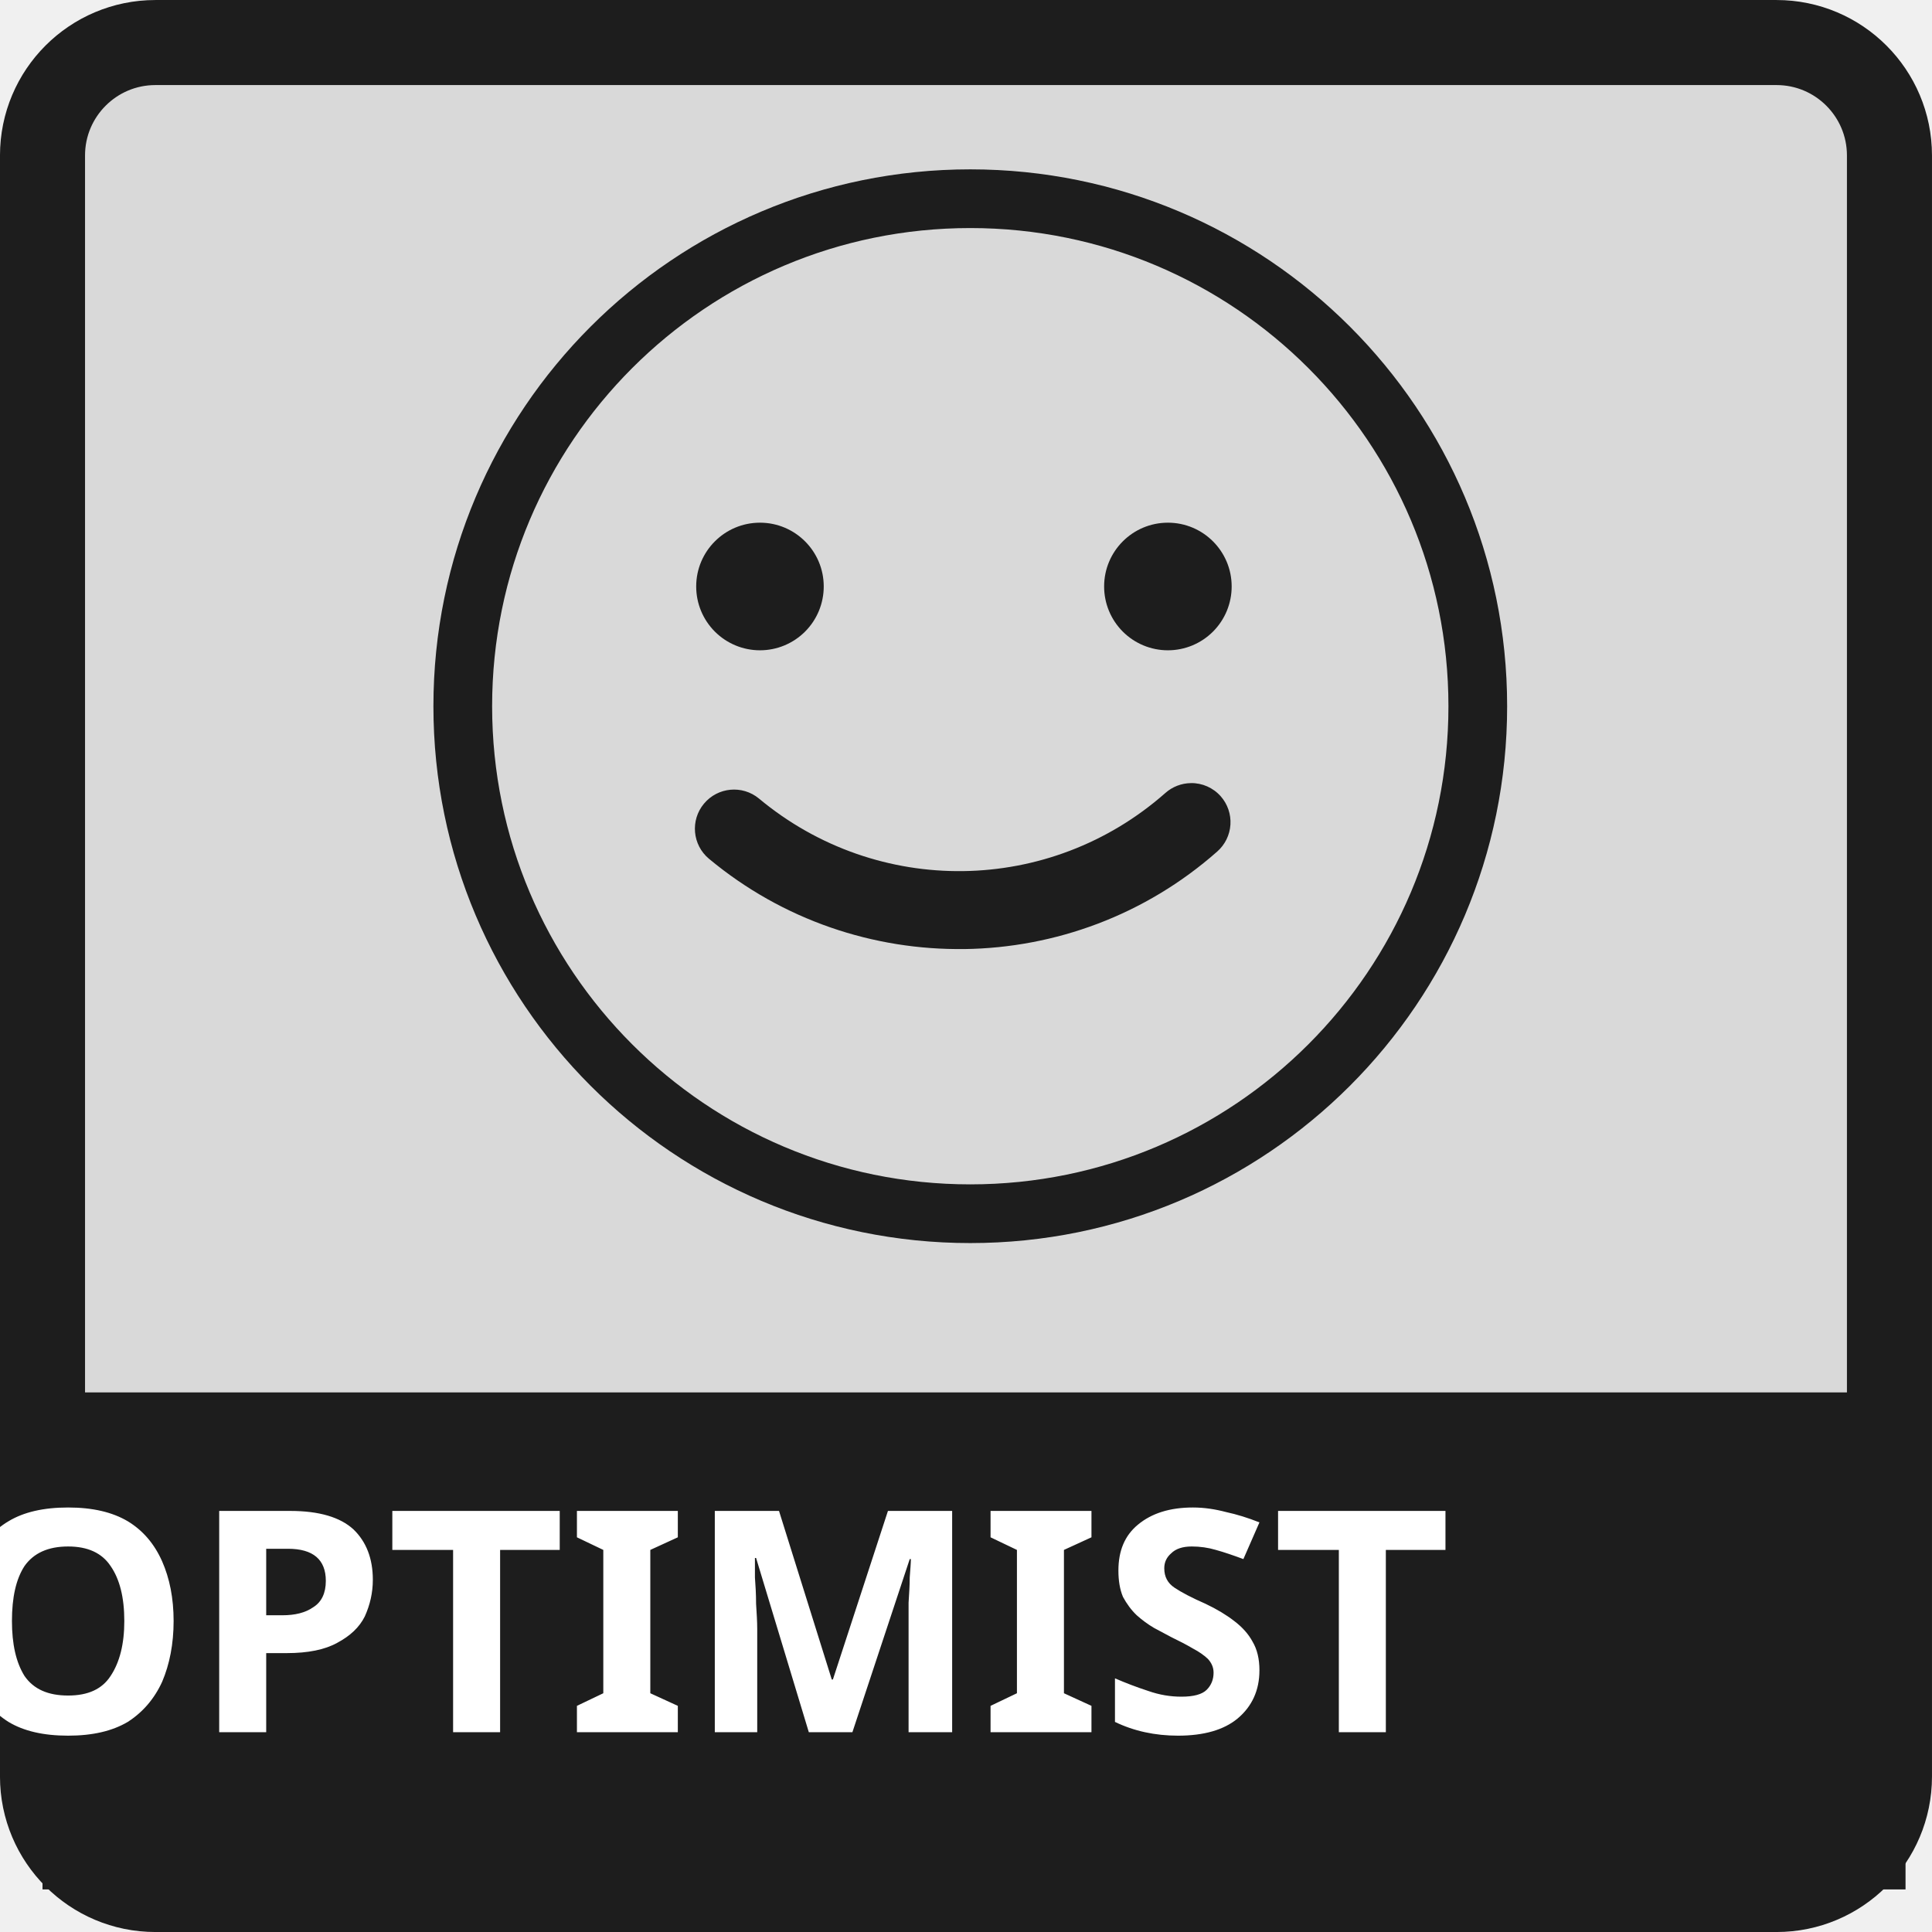
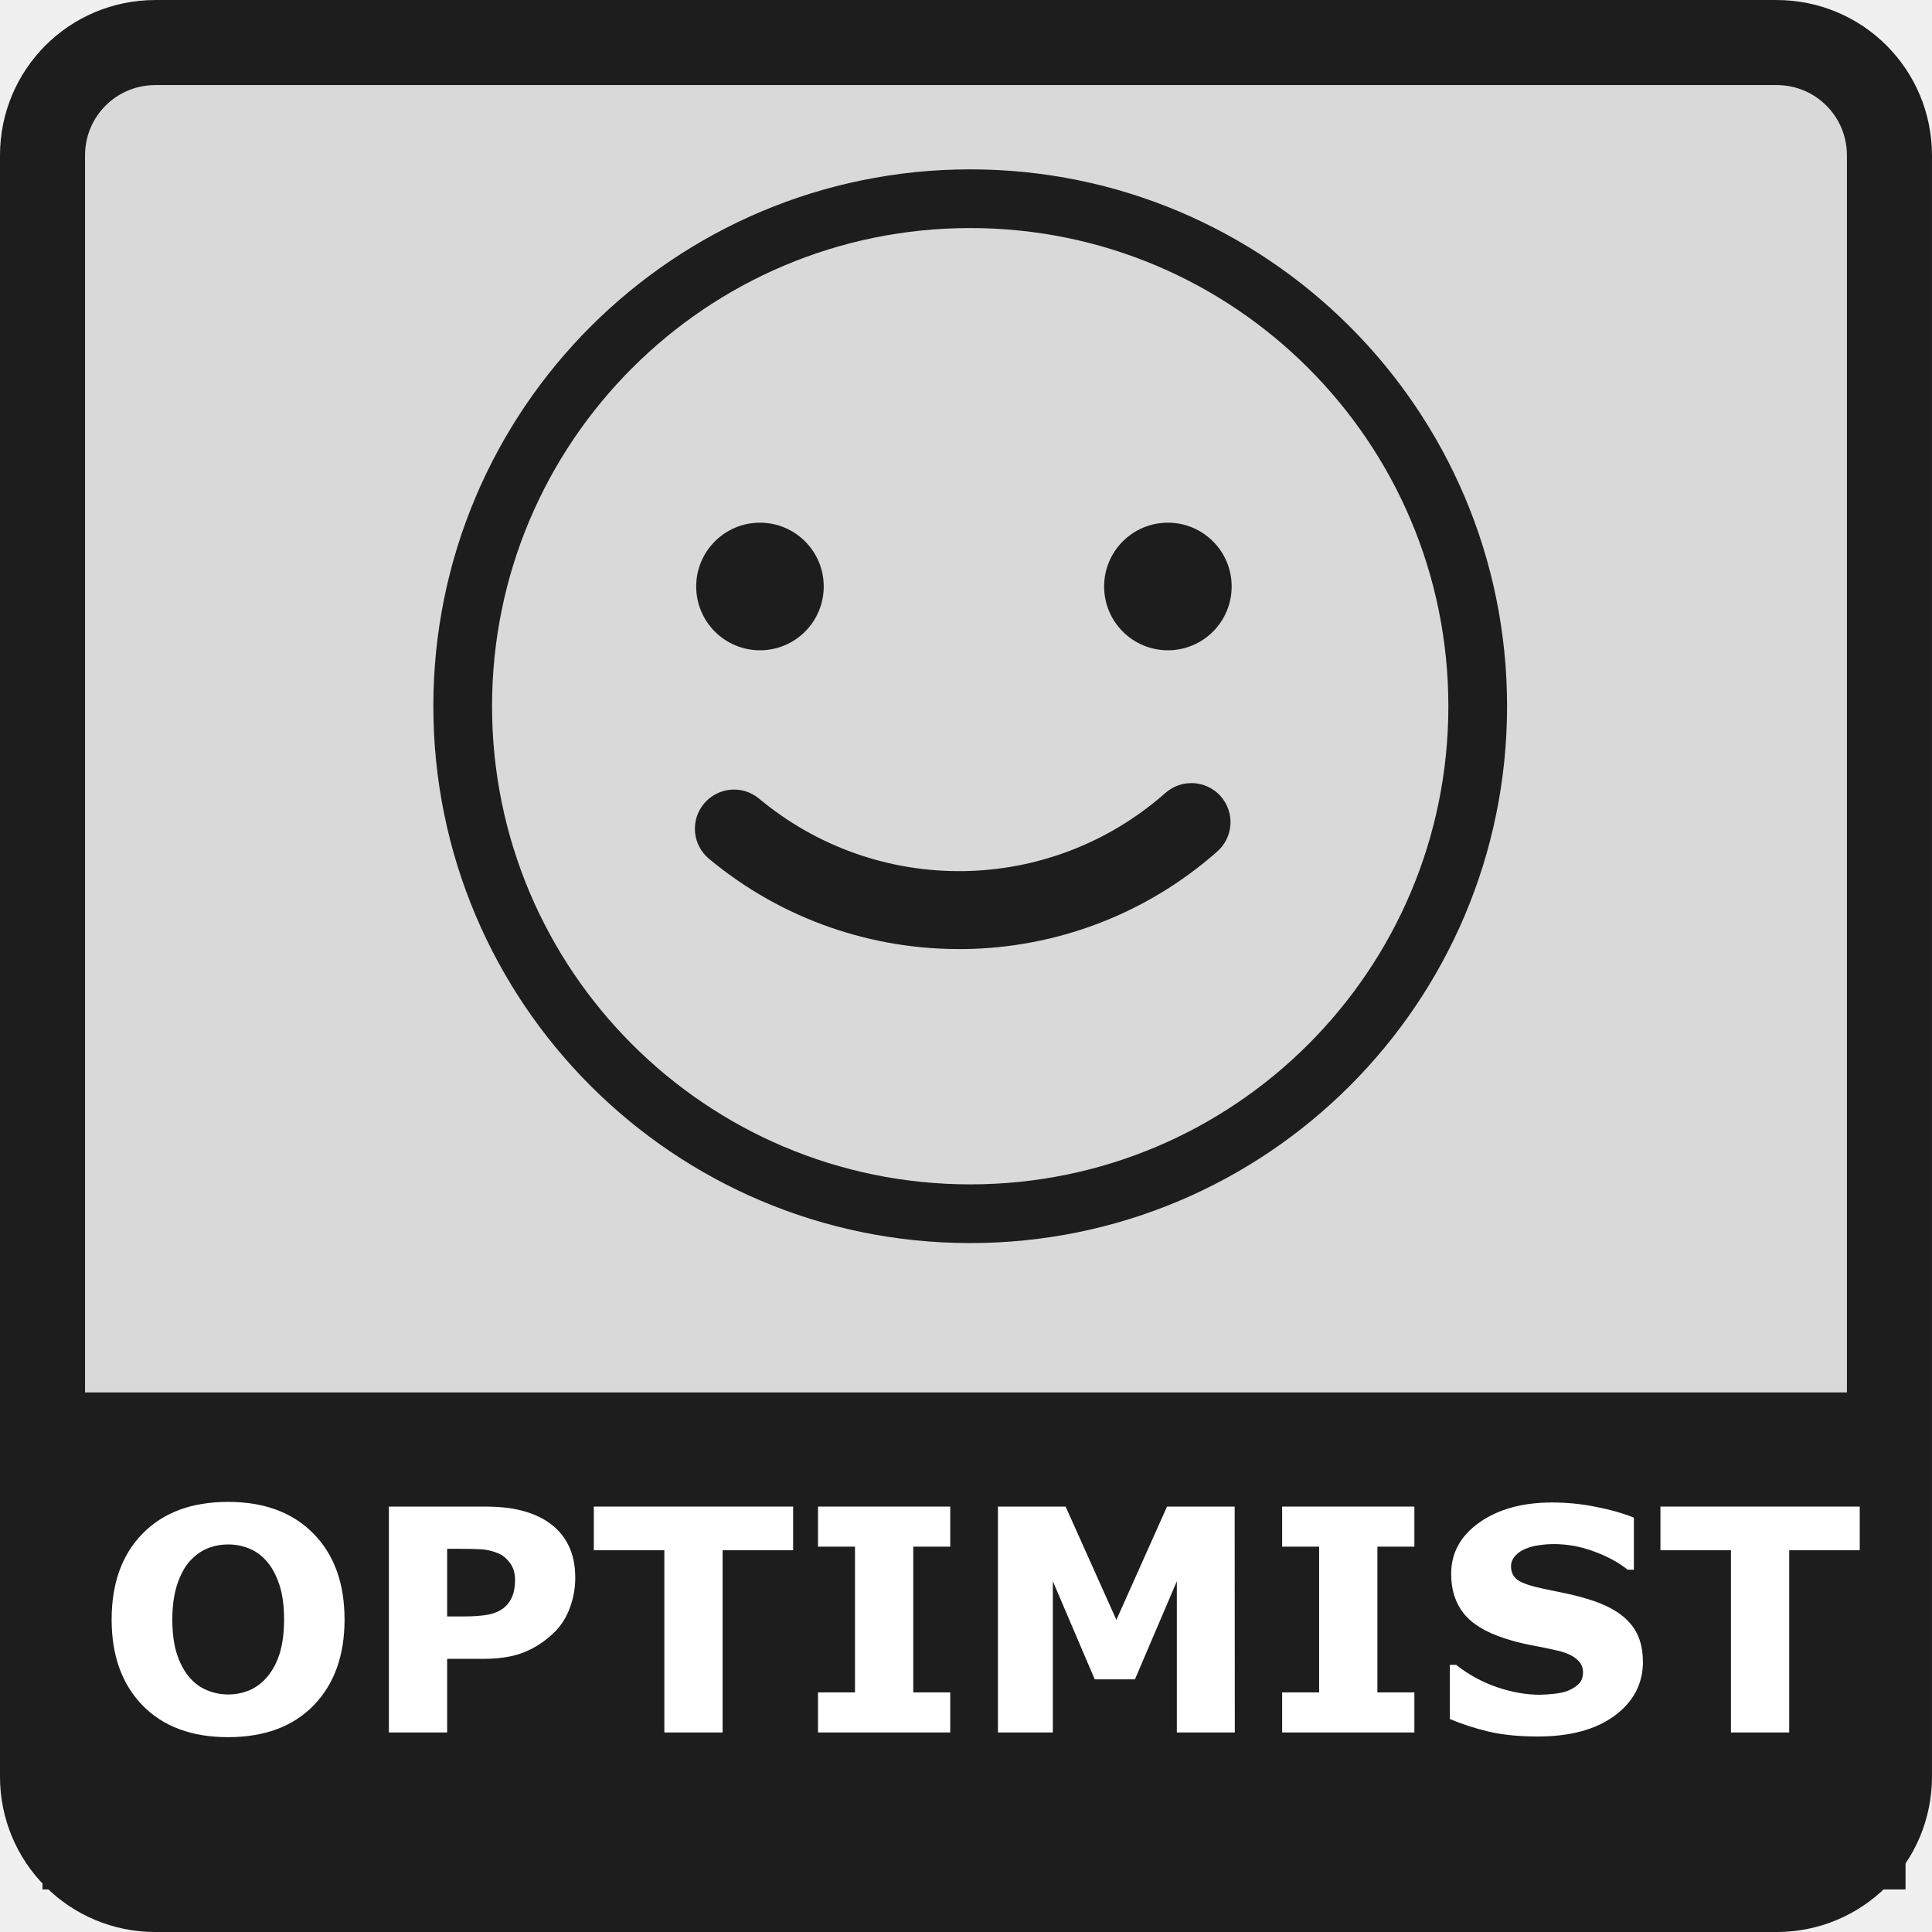
- <svg xmlns="http://www.w3.org/2000/svg" id="svg158" version="1.1" viewBox="0 0 26.328 26.328" height="26.328mm" width="26.328mm">
+ <svg xmlns="http://www.w3.org/2000/svg" width="26.328mm" height="26.328mm" viewBox="0 0 26.328 26.328" version="1.1" id="svg158">
  <defs id="defs152" />
  <g id="layer1">
-     <g transform="translate(-178.9427,-223.4022)" id="g1941">
-       <rect style="opacity:1;fill:#d9d9d9;fill-opacity:1;stroke:#1d1d1d;stroke-width:1.159;stroke-linejoin:bevel;stroke-opacity:1;paint-order:markers fill stroke" id="rect961-9-8-6-0" width="25.169" height="25.169" x="179.522" y="223.982" ry="1.539" />
-       <rect style="opacity:1;fill:#1d1d1d;fill-opacity:1;stroke:none;stroke-width:0.94;stroke-linejoin:miter;stroke-miterlimit:4;stroke-dasharray:none;stroke-opacity:1;paint-order:markers fill stroke" id="rect1032-3-6-5-1" width="25.388" height="6.773" x="179.522" y="242.377" />
-       <text xml:space="preserve" style="font-style:normal;font-weight:normal;font-size:4.233px;line-height:1.25;font-family:sans-serif;text-align:center;text-anchor:middle;fill:#000000;fill-opacity:1;stroke:none;stroke-width:0.094" x="192.312" y="247.011" id="text1051-2-0-9-9">
-         <tspan id="tspan1049-5-1-4-4" x="192.312" y="247.011" style="font-style:normal;font-variant:normal;font-weight:600;font-stretch:normal;font-size:4.233px;font-family:Montserrat;-inkscape-font-specification:'Montserrat Semi-Bold';text-align:center;text-anchor:middle;fill:#ffffff;fill-opacity:1;stroke-width:0.094">OPTIMIST</tspan>
-       </text>
+     <g id="g1941" transform="translate(-178.9427,-223.4022)">
+       <path d="m 181.061,223.982 h 22.091 c 0.853,0 1.539,0.686 1.539,1.539 v 22.091 c 0,0.853 -0.686,1.539 -1.539,1.539 h -22.091 c -0.853,0 -1.539,-0.686 -1.539,-1.539 v -22.091 c 0,-0.853 0.686,-1.539 1.539,-1.539 z" style="opacity:1;fill:#d9d9d9;fill-opacity:1;stroke:#1d1d1d;stroke-width:1.159;stroke-linejoin:bevel;stroke-opacity:1;paint-order:markers fill stroke" id="rect961-9-8-6-0" />
+       <path d="m 179.522,242.377 h 25.388 v 6.773 h -25.388 z" style="opacity:1;fill:#1d1d1d;fill-opacity:1;stroke:none;stroke-width:0.94;stroke-linejoin:miter;stroke-miterlimit:4;stroke-dasharray:none;stroke-opacity:1;paint-order:markers fill stroke" id="rect1032-3-6-5-1" />
+       <g style="font-style:normal;font-weight:normal;font-size:4.233px;line-height:1.25;font-family:sans-serif;text-align:center;text-anchor:middle;fill:#000000;fill-opacity:1;stroke:none;stroke-width:0.094" id="text1051-2-0-9-9" aria-label="OPTIMIST">
+         <path id="path17" style="font-style:normal;font-variant:normal;font-weight:600;font-stretch:normal;font-size:4.233px;font-family:Montserrat;-inkscape-font-specification:'Montserrat Semi-Bold';text-align:center;text-anchor:middle;fill:#ffffff;fill-opacity:1;stroke-width:0.094" d="m 183.638,245.473 q 0,0.736 -0.422,1.17 -0.422,0.432 -1.166,0.432 -0.742,0 -1.164,-0.432 -0.422,-0.434 -0.422,-1.17 0,-0.742 0.422,-1.172 0.422,-0.432 1.164,-0.432 0.74,0 1.164,0.432 0.424,0.43 0.424,1.172 z m -1.052,0.779 q 0.116,-0.141 0.172,-0.331 0.056,-0.192 0.056,-0.451 0,-0.277 -0.064,-0.471 -0.064,-0.194 -0.167,-0.314 -0.105,-0.124 -0.244,-0.18 -0.136,-0.056 -0.285,-0.056 -0.151,0 -0.285,0.054 -0.132,0.054 -0.244,0.178 -0.103,0.116 -0.17,0.32 -0.064,0.203 -0.064,0.471 0,0.275 0.062,0.469 0.064,0.192 0.167,0.314 0.103,0.122 0.242,0.18 0.138,0.058 0.291,0.058 0.153,0 0.291,-0.058 0.138,-0.06 0.242,-0.184 z" />
+         <path id="path19" style="font-style:normal;font-variant:normal;font-weight:600;font-stretch:normal;font-size:4.233px;font-family:Montserrat;-inkscape-font-specification:'Montserrat Semi-Bold';text-align:center;text-anchor:middle;fill:#ffffff;fill-opacity:1;stroke-width:0.094" d="m 186.782,244.904 q 0,0.207 -0.072,0.405 -0.072,0.196 -0.207,0.331 -0.184,0.182 -0.411,0.275 -0.225,0.093 -0.562,0.093 h -0.494 v 1.003 h -0.794 v -3.078 h 1.306 q 0.294,0 0.494,0.052 0.203,0.05 0.358,0.151 0.186,0.122 0.283,0.312 0.099,0.19 0.099,0.457 z m -0.821,0.019 q 0,-0.13 -0.07,-0.223 -0.07,-0.095 -0.163,-0.132 -0.124,-0.05 -0.242,-0.054 -0.118,-0.006 -0.314,-0.006 h -0.136 v 0.922 h 0.227 q 0.203,0 0.333,-0.025 0.132,-0.025 0.221,-0.099 0.076,-0.066 0.11,-0.157 0.035,-0.093 0.035,-0.225 z" />
+         <path id="path21" style="font-style:normal;font-variant:normal;font-weight:600;font-stretch:normal;font-size:4.233px;font-family:Montserrat;-inkscape-font-specification:'Montserrat Semi-Bold';text-align:center;text-anchor:middle;fill:#ffffff;fill-opacity:1;stroke-width:0.094" d="m 189.751,244.528 h -0.961 v 2.483 h -0.794 v -2.483 h -0.961 v -0.595 h 2.716 z" />
+         <path id="path23" style="font-style:normal;font-variant:normal;font-weight:600;font-stretch:normal;font-size:4.233px;font-family:Montserrat;-inkscape-font-specification:'Montserrat Semi-Bold';text-align:center;text-anchor:middle;fill:#ffffff;fill-opacity:1;stroke-width:0.094" d="m 191.892,247.011 h -1.802 v -0.546 h 0.504 v -1.986 h -0.504 v -0.546 h 1.802 v 0.546 h -0.504 v 1.986 h 0.504 z" />
+         <path id="path25" style="font-style:normal;font-variant:normal;font-weight:600;font-stretch:normal;font-size:4.233px;font-family:Montserrat;-inkscape-font-specification:'Montserrat Semi-Bold';text-align:center;text-anchor:middle;fill:#ffffff;fill-opacity:1;stroke-width:0.094" d="m 195.77,247.011 h -0.79 v -2.061 l -0.571,1.337 h -0.548 l -0.571,-1.337 v 2.061 h -0.748 v -3.078 h 0.922 l 0.692,1.544 0.69,-1.544 h 0.922 z" />
+         <path id="path27" style="font-style:normal;font-variant:normal;font-weight:600;font-stretch:normal;font-size:4.233px;font-family:Montserrat;-inkscape-font-specification:'Montserrat Semi-Bold';text-align:center;text-anchor:middle;fill:#ffffff;fill-opacity:1;stroke-width:0.094" d="m 198.217,247.011 h -1.802 v -0.546 h 0.504 v -1.986 h -0.504 v -0.546 h 1.802 v 0.546 h -0.504 v 1.986 h 0.504 z" />
+         <path id="path29" style="font-style:normal;font-variant:normal;font-weight:600;font-stretch:normal;font-size:4.233px;font-family:Montserrat;-inkscape-font-specification:'Montserrat Semi-Bold';text-align:center;text-anchor:middle;fill:#ffffff;fill-opacity:1;stroke-width:0.094" d="m 201.332,246.043 q 0,0.455 -0.387,0.74 -0.384,0.283 -1.046,0.283 -0.382,0 -0.668,-0.066 -0.283,-0.068 -0.531,-0.172 v -0.738 h 0.087 q 0.246,0.196 0.55,0.302 0.306,0.105 0.587,0.105 0.072,0 0.19,-0.012 0.118,-0.012 0.192,-0.041 0.091,-0.037 0.149,-0.093 0.06,-0.056 0.06,-0.165 0,-0.101 -0.087,-0.174 -0.085,-0.074 -0.25,-0.114 -0.174,-0.041 -0.368,-0.076 -0.192,-0.037 -0.362,-0.093 -0.389,-0.126 -0.56,-0.341 -0.17,-0.217 -0.17,-0.537 0,-0.43 0.384,-0.701 0.387,-0.273 0.992,-0.273 0.304,0 0.599,0.06 0.298,0.058 0.515,0.147 v 0.709 h -0.085 q -0.186,-0.149 -0.457,-0.248 -0.269,-0.101 -0.55,-0.101 -0.099,0 -0.198,0.015 -0.097,0.012 -0.188,0.05 -0.081,0.031 -0.138,0.095 -0.058,0.062 -0.058,0.143 0,0.122 0.093,0.188 0.093,0.064 0.351,0.118 0.17,0.035 0.325,0.068 0.157,0.033 0.337,0.091 0.353,0.116 0.521,0.316 0.17,0.198 0.17,0.517 z" />
+         <path id="path31" style="font-style:normal;font-variant:normal;font-weight:600;font-stretch:normal;font-size:4.233px;font-family:Montserrat;-inkscape-font-specification:'Montserrat Semi-Bold';text-align:center;text-anchor:middle;fill:#ffffff;fill-opacity:1;stroke-width:0.094" d="m 204.286,244.528 h -0.961 v 2.483 h -0.794 v -2.483 h -0.961 v -0.595 h 2.716 z" />
+       </g>
      <g id="g1924">
-         <path d="m 189.299,230.525 a 0.869,0.869 0 0 0 -0.869,0.869 0.869,0.869 0 0 0 0.869,0.87 0.869,0.869 0 0 0 0.869,-0.87 0.869,0.869 0 0 0 -0.869,-0.869 z m 5.559,0 a 0.869,0.869 0 0 0 -0.869,0.869 0.869,0.869 0 0 0 0.869,0.87 0.869,0.869 0 0 0 0.869,-0.87 0.869,0.869 0 0 0 -0.869,-0.869 z m 0.312,3.549 a 0.533,0.533 0 0 0 -0.346,0.134 c -1.577,1.392 -3.923,1.423 -5.539,0.076 a 0.533,0.533 0 0 0 -0.749,0.07 0.533,0.533 0 0 0 0.067,0.75 c 1.007,0.839 2.248,1.248 3.482,1.231 v 5.2e-4 c 1.234,-0.017 2.462,-0.461 3.445,-1.329 a 0.533,0.533 0 0 0 0.048,-0.753 0.533,0.533 0 0 0 -0.407,-0.18 z" style="opacity:1;fill:#1d1d1d;fill-opacity:1;stroke:none;stroke-width:1.1;stroke-linecap:round;stroke-linejoin:miter;stroke-miterlimit:4;stroke-dasharray:none;stroke-opacity:1;paint-order:markers fill stroke" id="path1645-6" />
-         <circle r="6.916" cy="233.026" cx="192.165" id="path1737" style="opacity:1;fill:none;fill-opacity:0;stroke:#1d1d1d;stroke-width:0.8;stroke-linecap:round;stroke-linejoin:miter;stroke-miterlimit:4;stroke-dasharray:none;stroke-opacity:1;paint-order:markers fill stroke" />
+         <path id="path1645-6" style="opacity:1;fill:#1d1d1d;fill-opacity:1;stroke:none;stroke-width:1.1;stroke-linecap:round;stroke-linejoin:miter;stroke-miterlimit:4;stroke-dasharray:none;stroke-opacity:1;paint-order:markers fill stroke" d="m 189.299,230.525 a 0.869,0.869 0 0 0 -0.869,0.869 0.869,0.869 0 0 0 0.869,0.87 0.869,0.869 0 0 0 0.869,-0.87 0.869,0.869 0 0 0 -0.869,-0.869 z m 5.559,0 a 0.869,0.869 0 0 0 -0.869,0.869 0.869,0.869 0 0 0 0.869,0.87 0.869,0.869 0 0 0 0.869,-0.87 0.869,0.869 0 0 0 -0.869,-0.869 z m 0.312,3.549 a 0.533,0.533 0 0 0 -0.346,0.134 c -1.577,1.392 -3.923,1.423 -5.539,0.076 a 0.533,0.533 0 0 0 -0.749,0.07 0.533,0.533 0 0 0 0.067,0.75 c 1.007,0.839 2.248,1.248 3.482,1.231 v 5.2e-4 c 1.234,-0.017 2.462,-0.461 3.445,-1.329 a 0.533,0.533 0 0 0 0.048,-0.753 0.533,0.533 0 0 0 -0.407,-0.18 z" />
+         <path d="m 199.08,233.026 a 6.916,6.916 0 0 1 -6.916,6.916 6.916,6.916 0 0 1 -6.916,-6.916 6.916,6.916 0 0 1 6.916,-6.916 6.916,6.916 0 0 1 6.916,6.916" style="opacity:1;fill:none;fill-opacity:0;stroke:#1d1d1d;stroke-width:0.8;stroke-linecap:round;stroke-linejoin:miter;stroke-miterlimit:4;stroke-dasharray:none;stroke-opacity:1;paint-order:markers fill stroke" id="path1737" />
      </g>
    </g>
  </g>
</svg>
